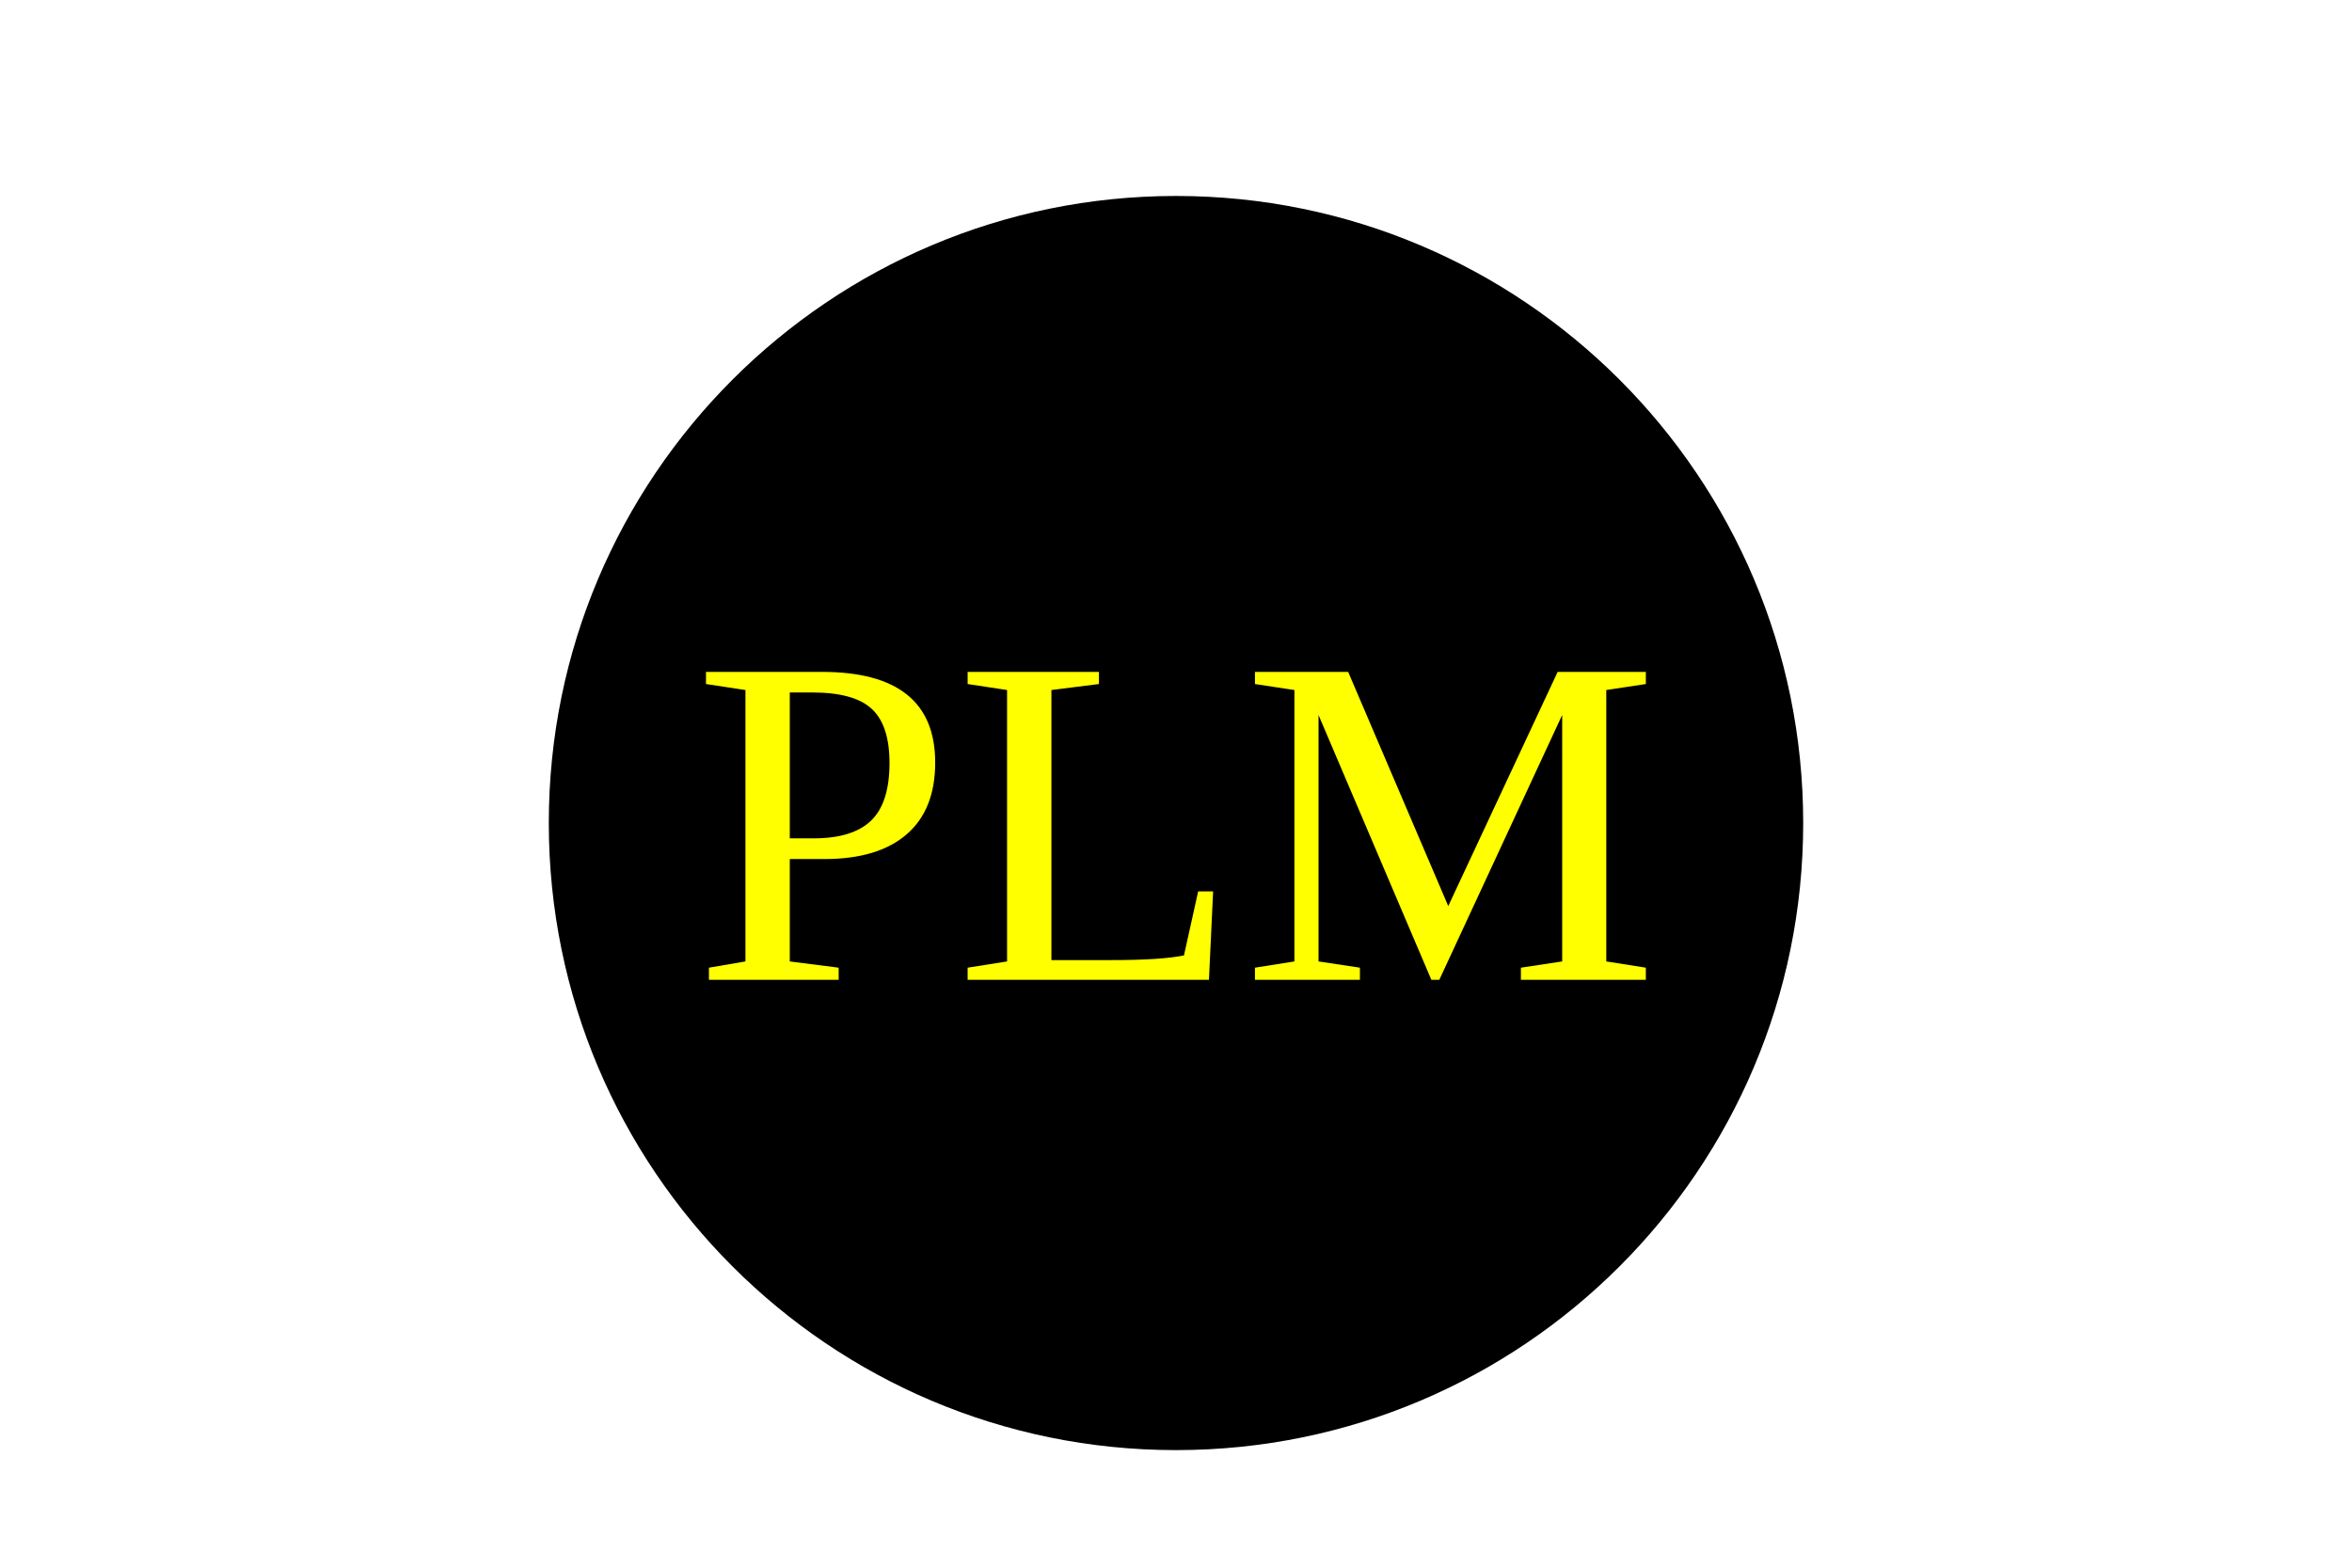
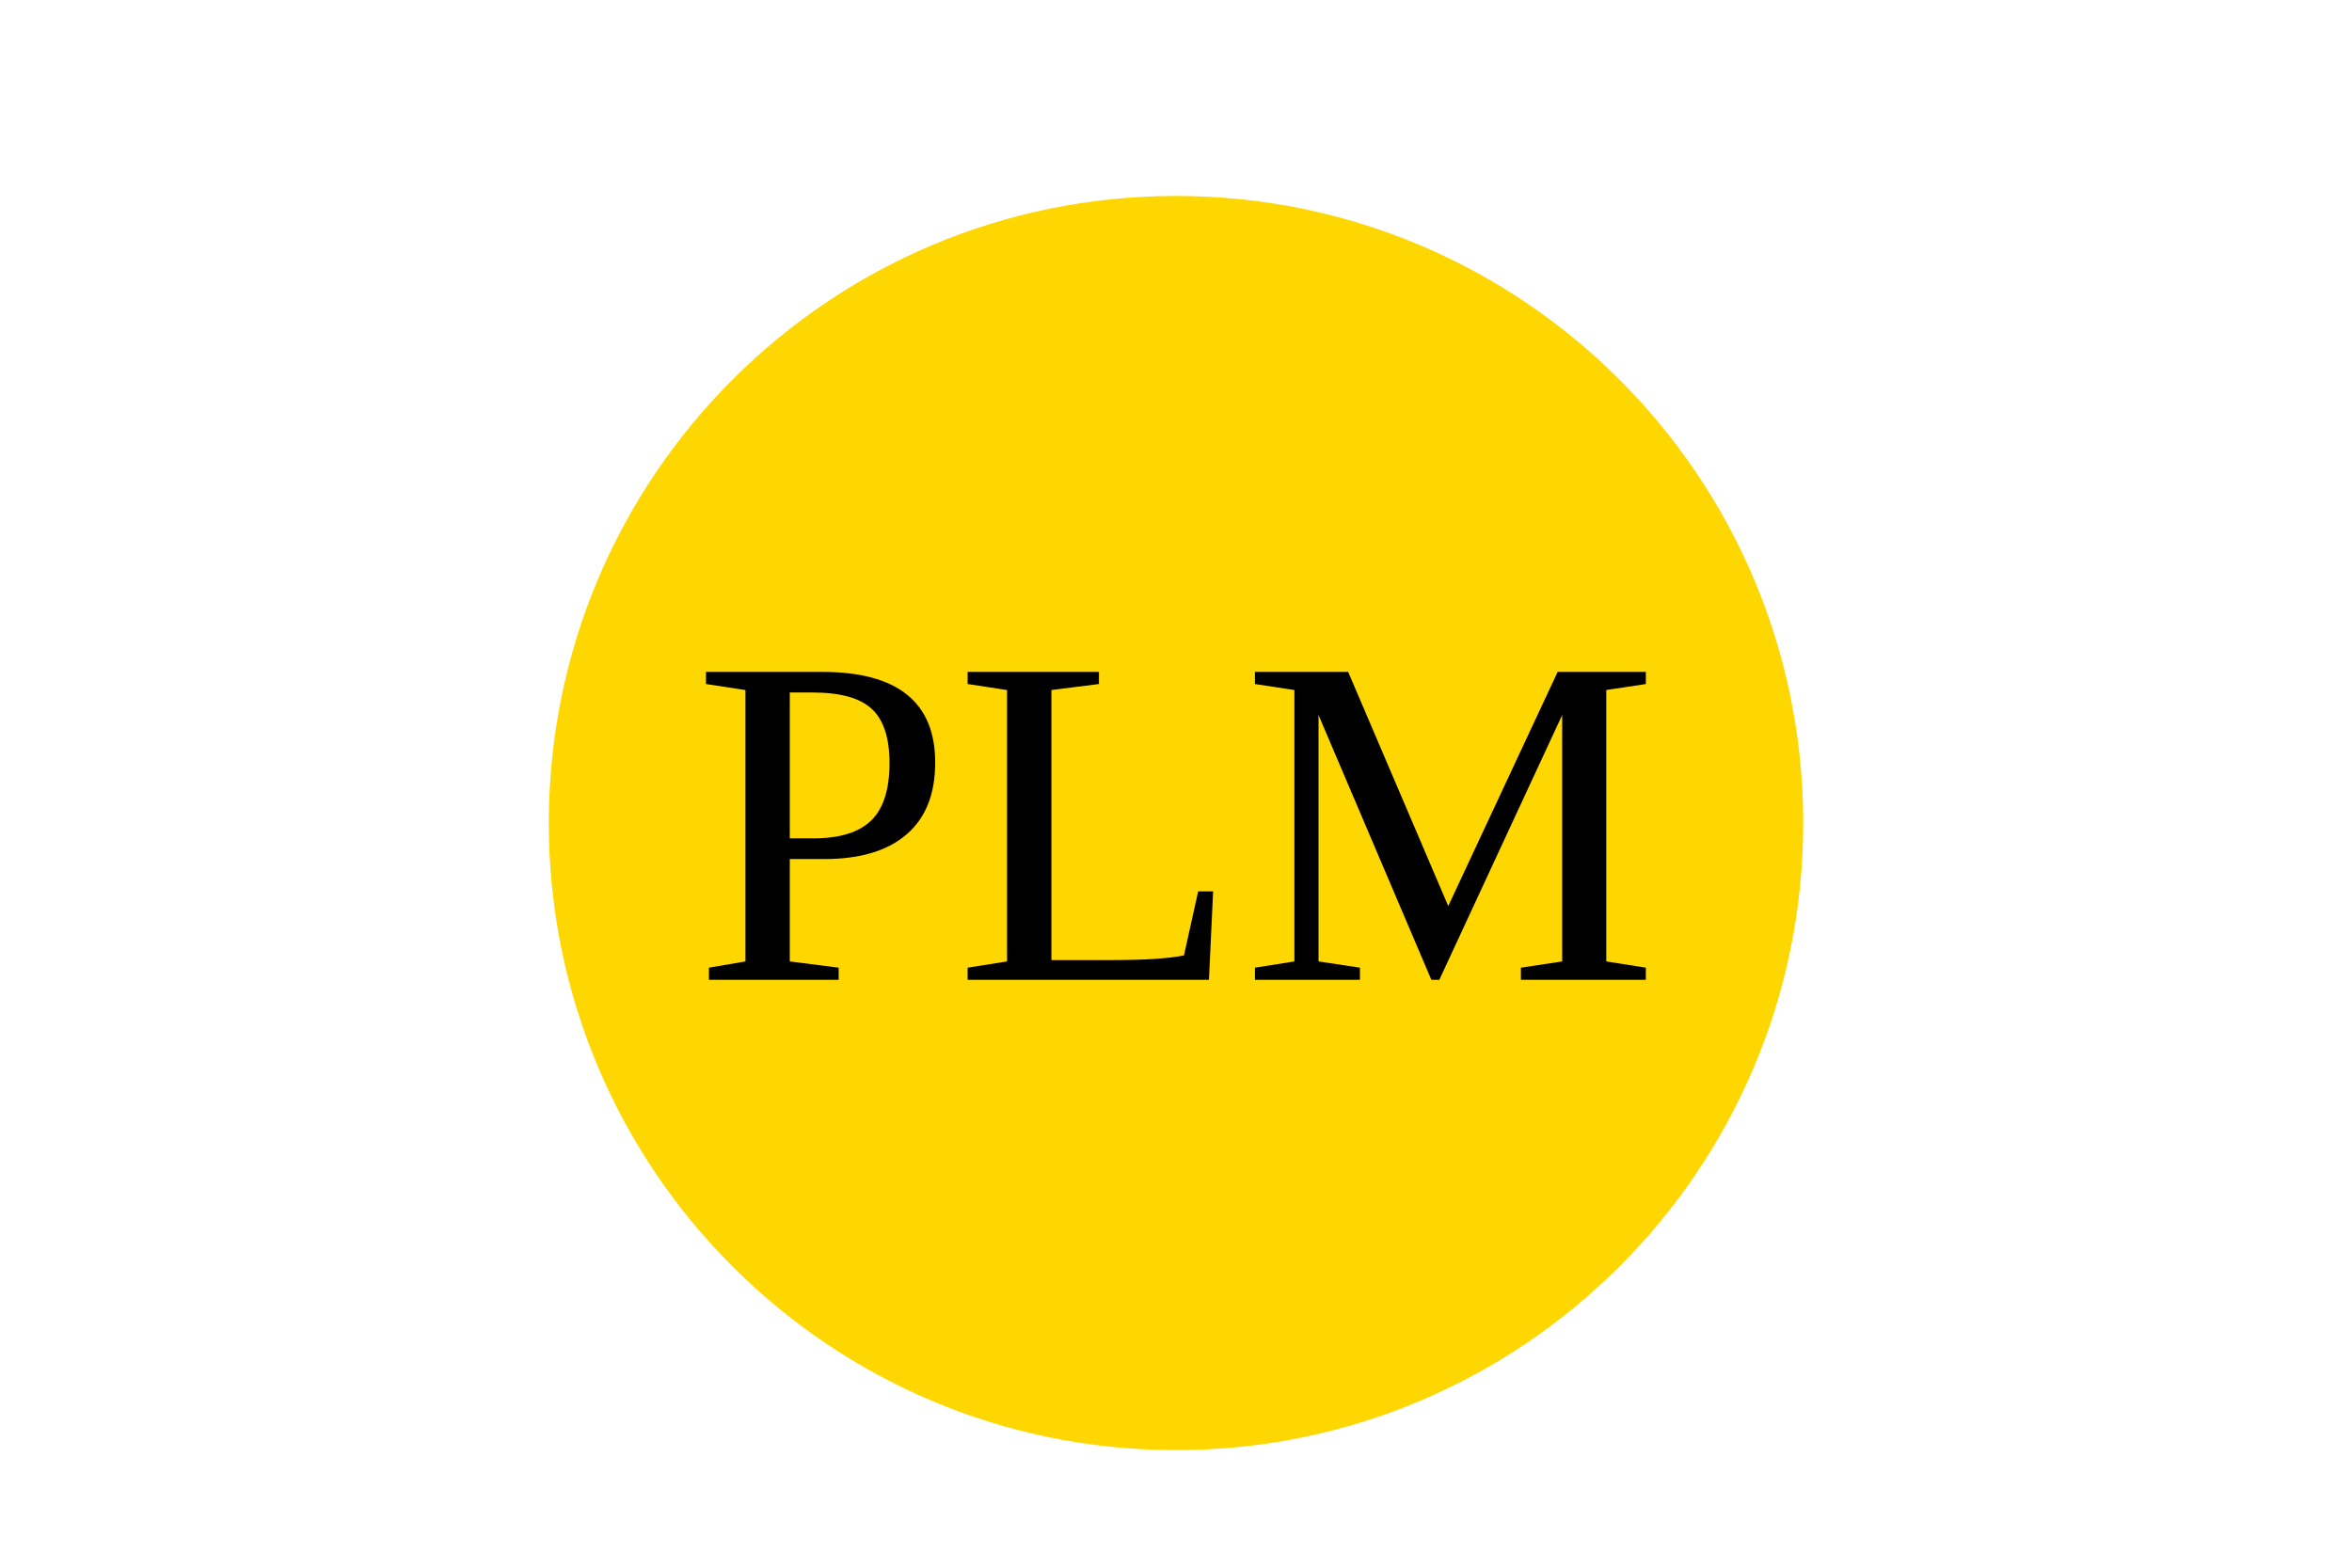
<svg xmlns="http://www.w3.org/2000/svg" version="1.1" width="300" height="200">
-   <circle cx="150" cy="105" r="80" fill="black" />
-   <text x="150" y="125" font-size="60" text-anchor="middle" fill="yellow">PLM</text>
+   <circle cx="150" cy="105" r="80" fill="Gold" />
+   <text x="150" y="125" font-size="60" text-anchor="middle" fill="Black">PLM</text>
</svg>
